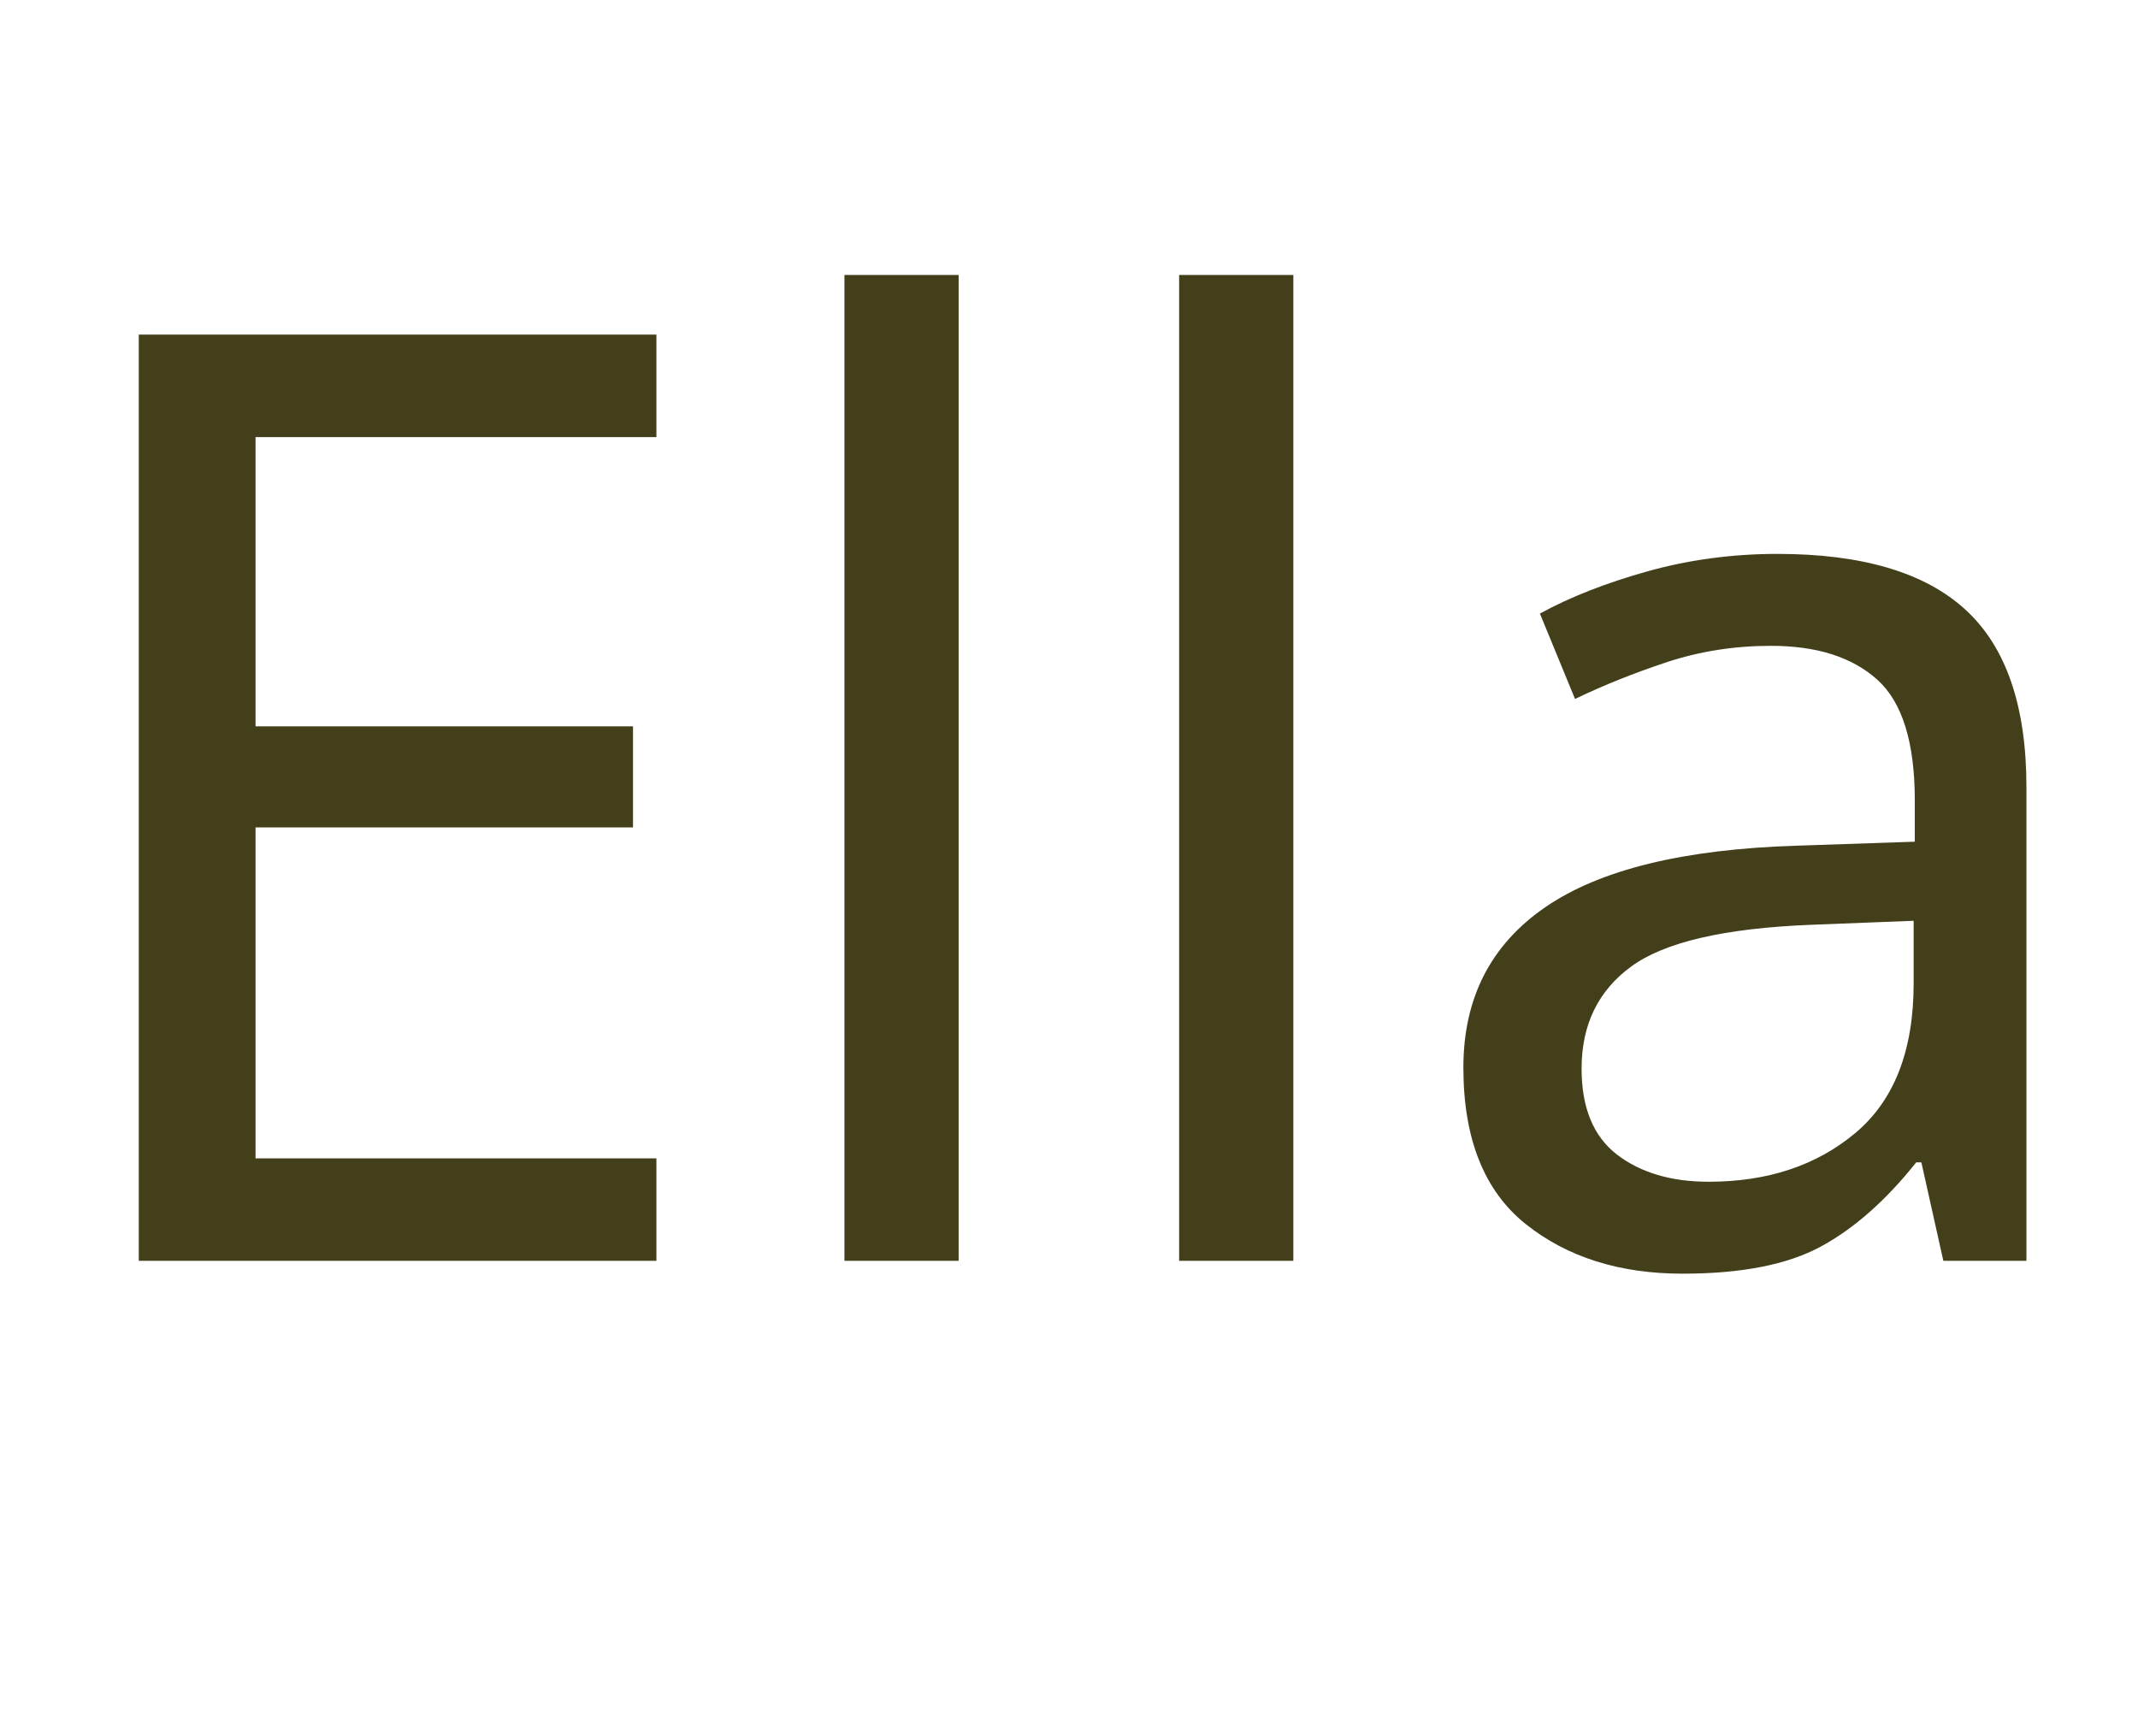
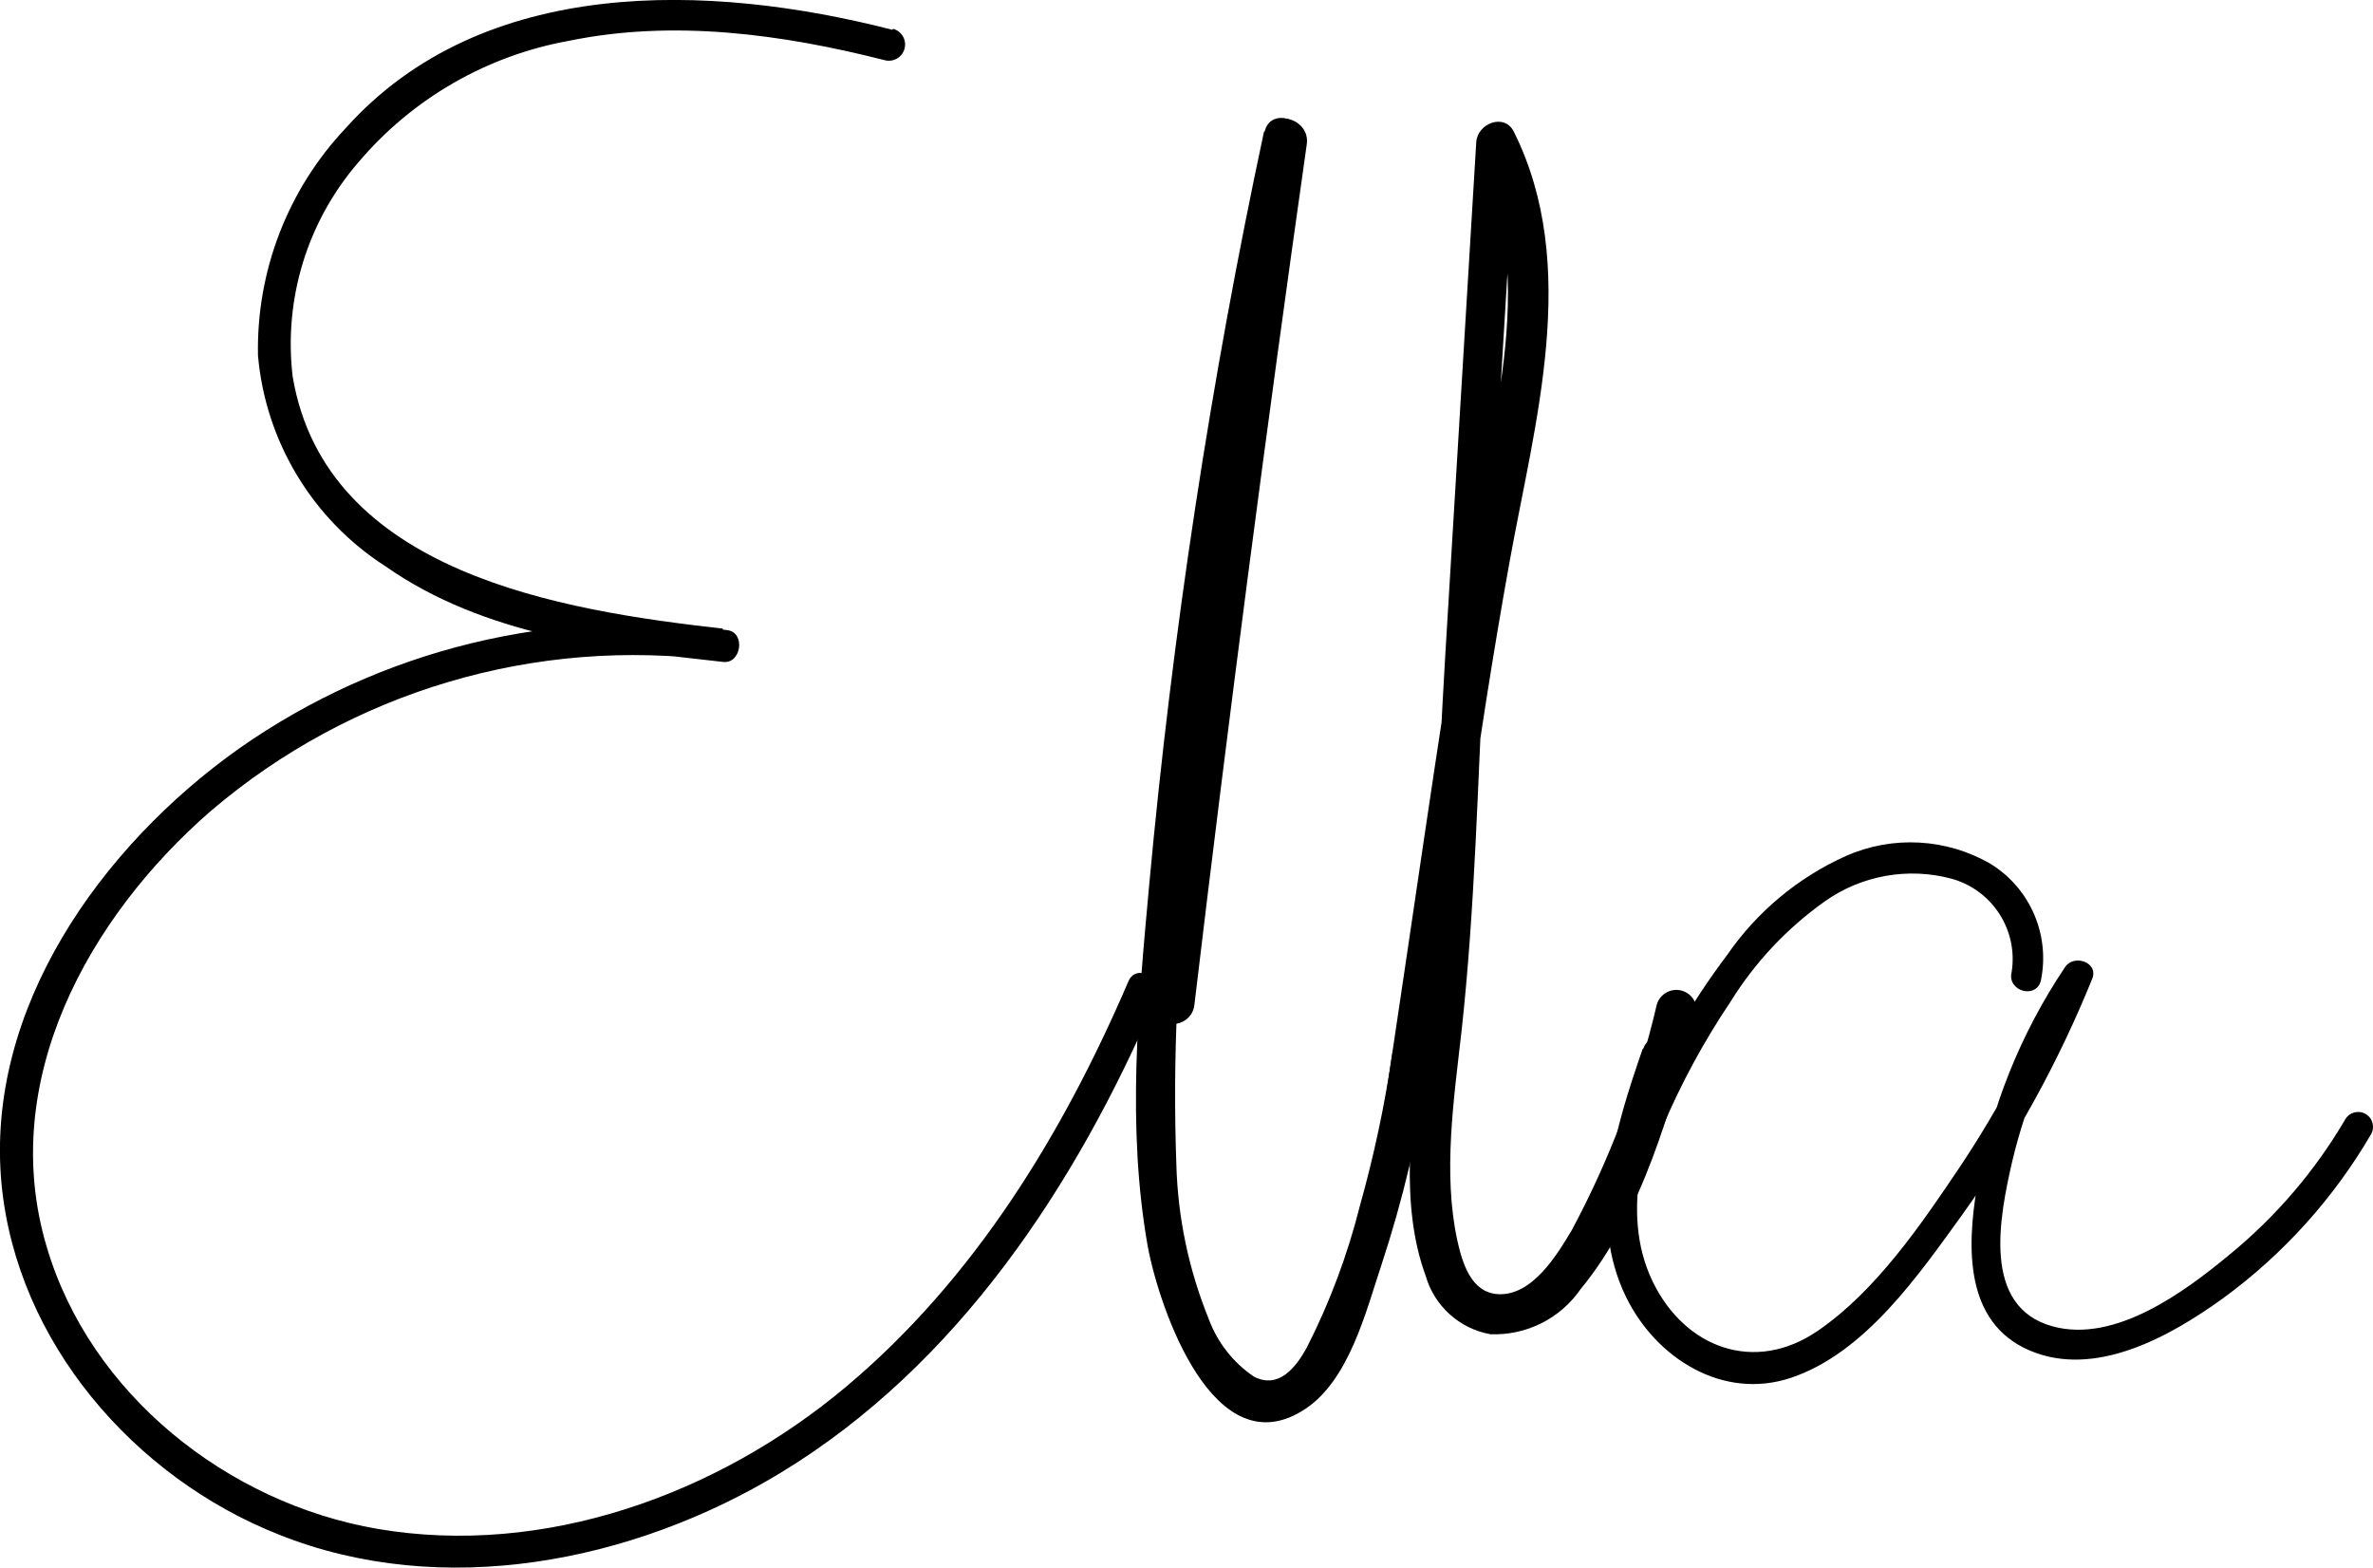
- <svg xmlns="http://www.w3.org/2000/svg" width="117" height="95" viewBox="0 0 117 95">
-   <text id="Ella" transform="translate(58 69)" fill="#433f1b" font-size="71" font-family="TropicalSummerSignature, Tropical Summer Signature">
-     <tspan x="-57.297" y="0">Ella</tspan>
-   </text>
+ <svg xmlns="http://www.w3.org/2000/svg" viewBox="0 0 105.32 69.58">
+   <g id="Capa_2" data-name="Capa 2">
+     <g id="Ella">
+       <path d="M39.6,1.32C31.49-.76,21.43-1.1,15.35,5.68a14.28,14.28,0,0,0-3.9,10.1,12.41,12.41,0,0,0,5.65,9.35c4.37,3.06,9.82,3.68,15,4.25.8.09,1-1.3.19-1.41A30.5,30.5,0,0,0,10.6,33.23C4.51,37.55-.68,44.77.07,52.57c.68,7,5.88,13,12.3,15.54,7.27,2.91,15.72,1.23,22.26-2.73,7.87-4.77,13.14-12.79,16.69-21.09.36-.84-.88-1.58-1.24-.73-2.9,6.76-6.84,13.22-12.54,18s-13.38,7.56-20.78,6.3C10.11,66.72,4,61.89,2.07,55.33-.11,48,3.91,40.73,9.35,36a28.91,28.91,0,0,1,22.53-6.68l.2-1.42c-7.15-.8-17.62-2.46-19.09-11.18a12.32,12.32,0,0,1,2.92-9.52,15.94,15.94,0,0,1,9.35-5.39c4.62-.95,9.44-.3,14,.86a.72.72,0,0,0,.38-1.39Z" />
+       <path d="M56.1,5.84A284.53,284.53,0,0,0,51,39.32c-.48,5.28-1,10.69-.06,16,.5,2.69,2.93,9.92,7,7.21,1.94-1.29,2.68-4.31,3.37-6.38a53.44,53.44,0,0,0,2.11-8.91c.16-1.07-1.47-1.53-1.63-.45a54.06,54.06,0,0,1-1.44,6.75A29.94,29.94,0,0,1,58,59.81c-.49.89-1.25,1.86-2.35,1.29a5.31,5.31,0,0,1-2-2.55,19.62,19.62,0,0,1-1.44-6.86,85,85,0,0,1,.66-14.08q.74-7.56,1.89-15.06,1.24-8.17,3-16.26c.23-1.06-1.4-1.51-1.63-.45Z" />
+       <path d="M63.28,49.33C64.51,41.2,65.54,33,67,24.93c1.11-6.16,3.16-13.12.19-19.08-.42-.85-1.62-.37-1.67.46L64.15,29c-.35,5.79-.5,11.62-1.14,17.39-.35,3.26-.9,7.06.26,10.22a3.66,3.66,0,0,0,2.88,2.61,4.64,4.64,0,0,0,4-2c2.76-3.36,4-8,5.12-12.14a.9.9,0,0,0-1.74-.48,40.75,40.75,0,0,1-3.77,10c-.66,1.11-1.77,2.94-3.29,2.84-1.19-.08-1.57-1.4-1.79-2.38-.65-3-.15-6.3.19-9.32.6-5.47.71-11,1-16.5l1.39-23-1.68.45c2.87,5.77.41,12.8-.56,18.75-1.26,7.76-2.36,15.56-3.53,23.34-.18,1.13,1.56,1.62,1.73.48Z" />
+       <path d="M73.8,50a33.25,33.25,0,0,1,3-5.53A15.43,15.43,0,0,1,81,40a6.72,6.72,0,0,1,5.61-1,3.7,3.7,0,0,1,2.67,4.16c-.2.84,1.1,1.2,1.3.36a4.92,4.92,0,0,0-2.22-5.17A7.09,7.09,0,0,0,81.91,38a12.75,12.75,0,0,0-5.25,4.38,32.47,32.47,0,0,0-4,6.94c-.34.79.83,1.48,1.17.68Z" />
+       <path d="M72.9,46.57c-1.2,3.48-2.46,7.45-.73,11,1.33,2.72,4.3,4.6,7.33,3.58,3.29-1.11,5.66-4.57,7.6-7.25a50.52,50.52,0,0,0,5.76-10.46c.29-.73-.82-1.11-1.21-.51a25.13,25.13,0,0,0-3.91,9.77c-.44,2.64-.56,6,2.34,7.24s6.21-.6,8.59-2.32a24,24,0,0,0,6.56-7.27.66.66,0,0,0-1.14-.67,22.36,22.36,0,0,1-5.13,6c-2,1.66-5.09,3.95-7.86,3.19C87.93,58,88.75,54,89.3,51.58a24.48,24.48,0,0,1,3.49-8l-1.21-.51A48.4,48.4,0,0,1,87,51.77c-1.72,2.56-3.73,5.52-6.31,7.29-2.8,1.93-5.91.78-7.34-2.18-1.53-3.16-.2-6.87.86-10,.28-.81-1-1.15-1.27-.35Z" />
+       <path d="M56.22,5.91q-2.7,19.32-5,38.69c-.14,1.15,1.66,1.14,1.79,0Q55.29,25.46,58,6.39c.15-1.13-1.58-1.62-1.74-.48Z" />
+     </g>
+   </g>
</svg>
